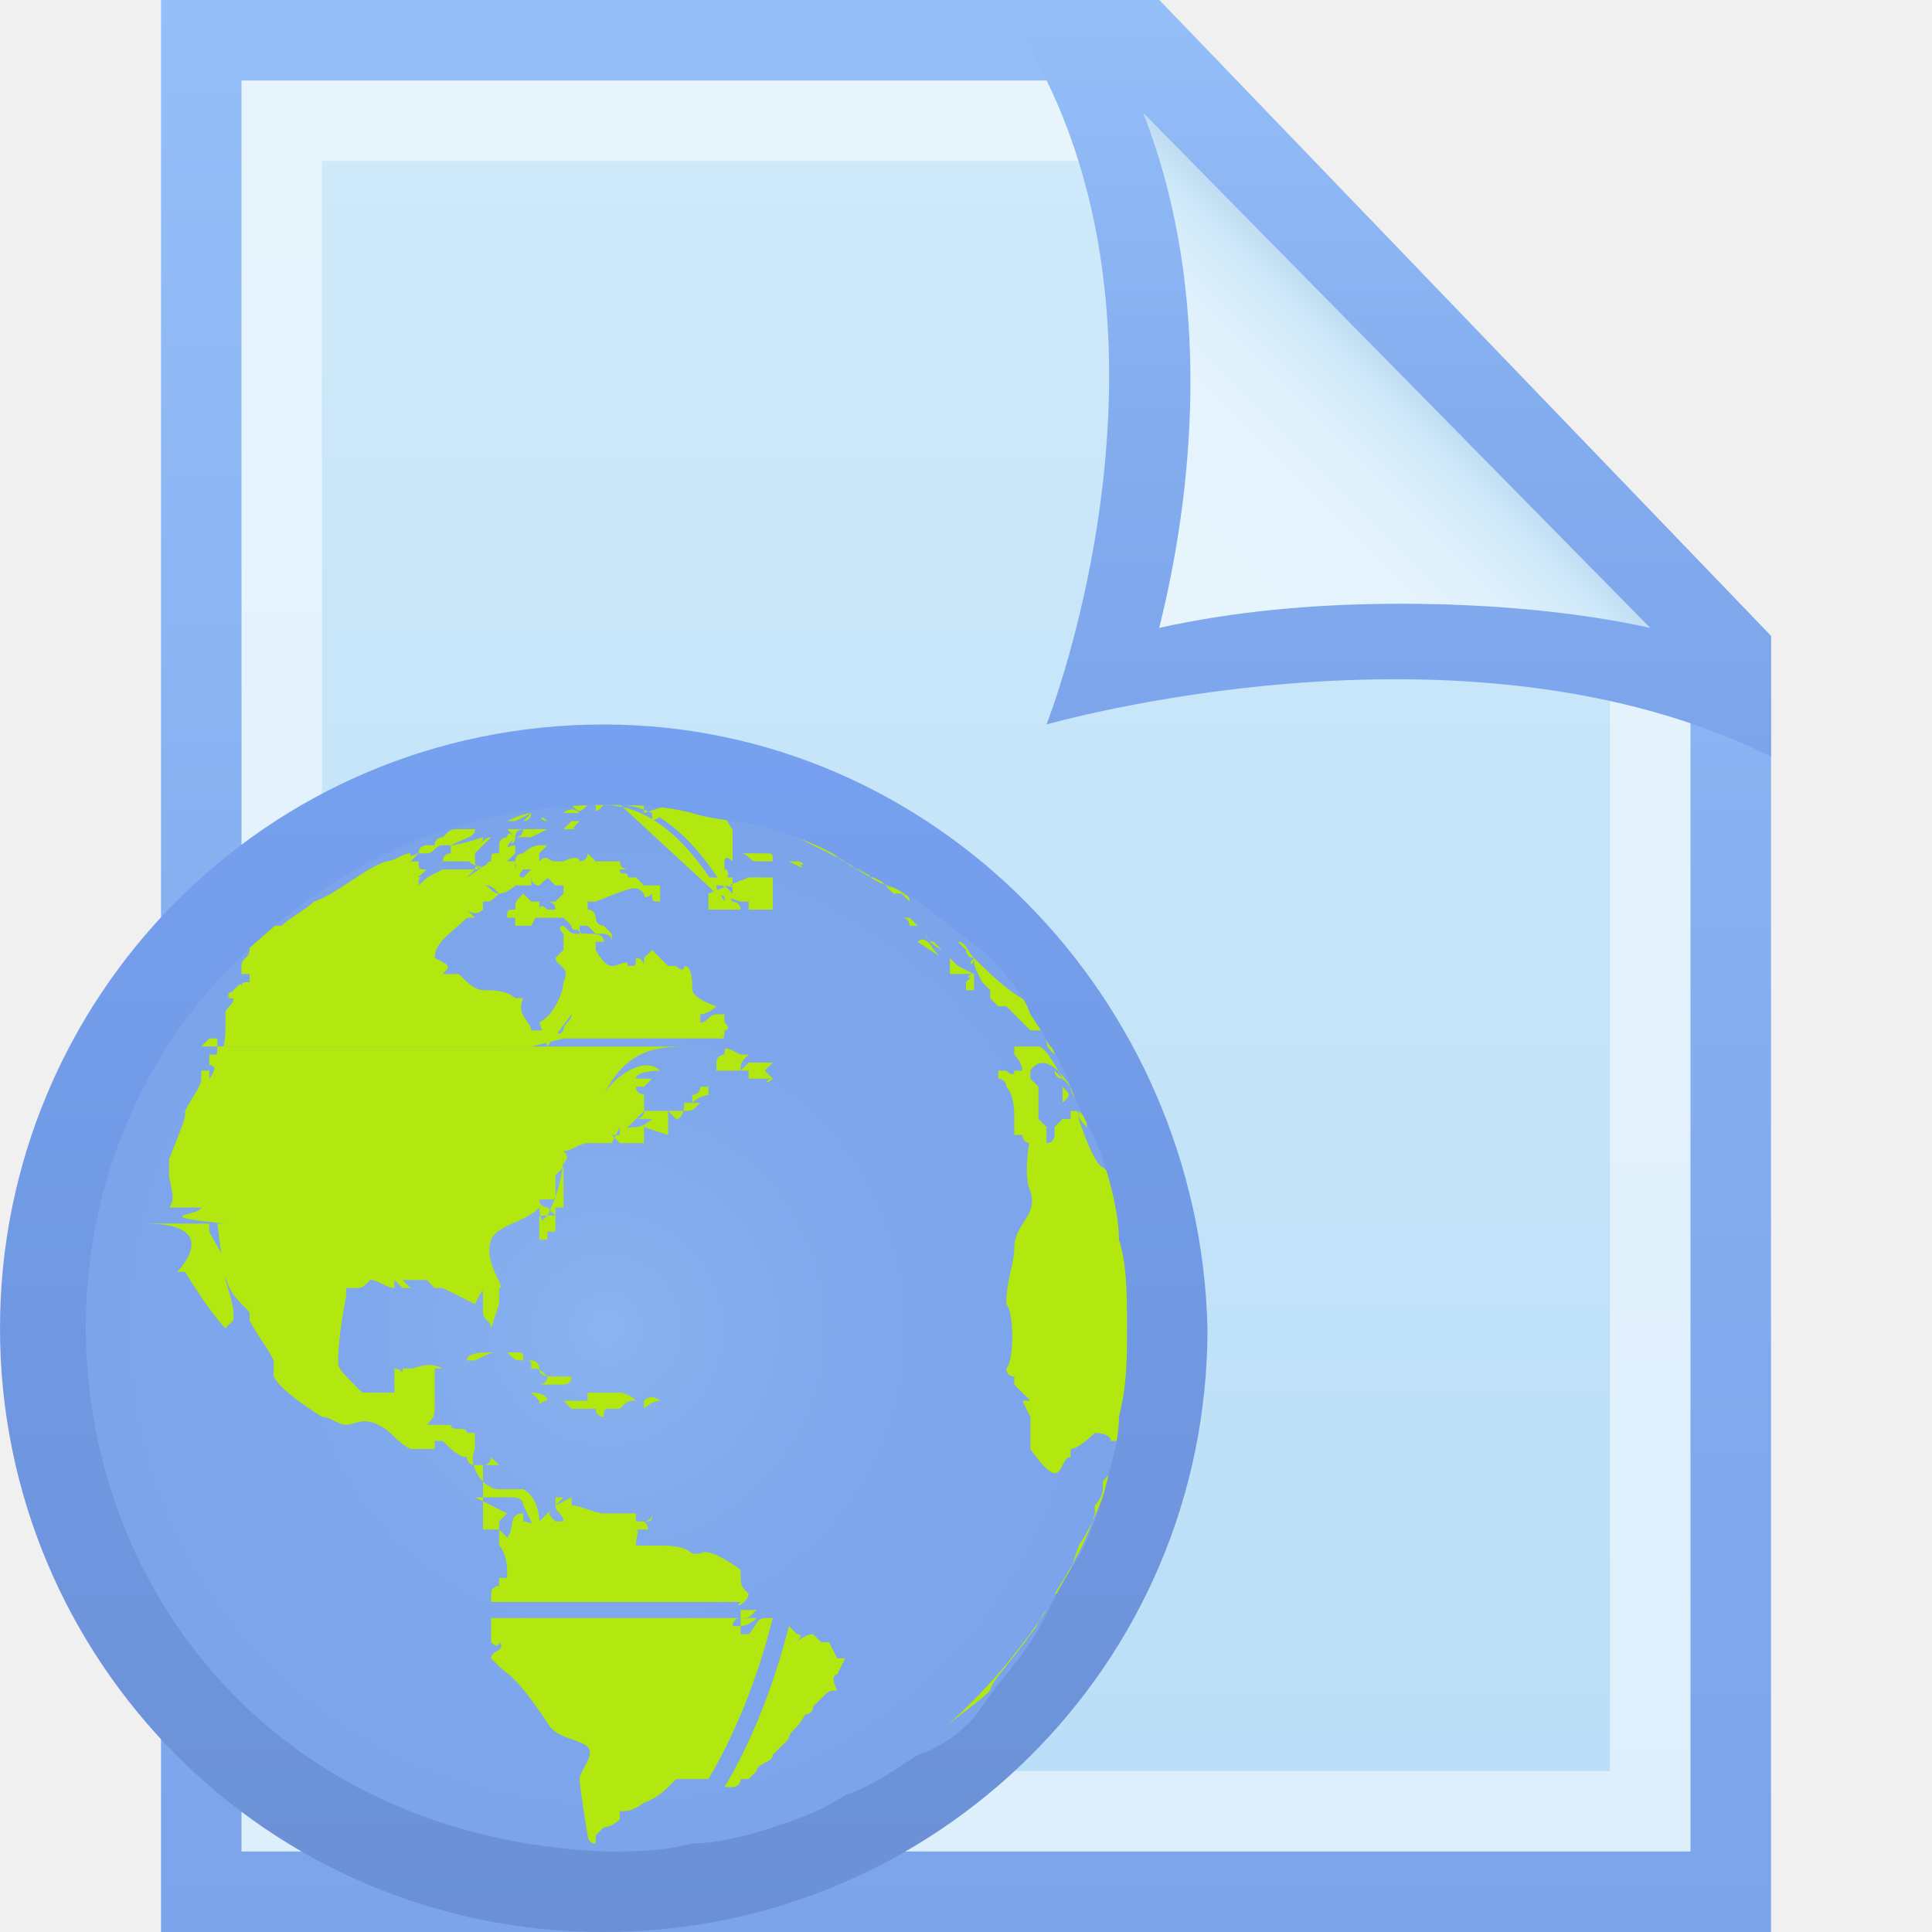
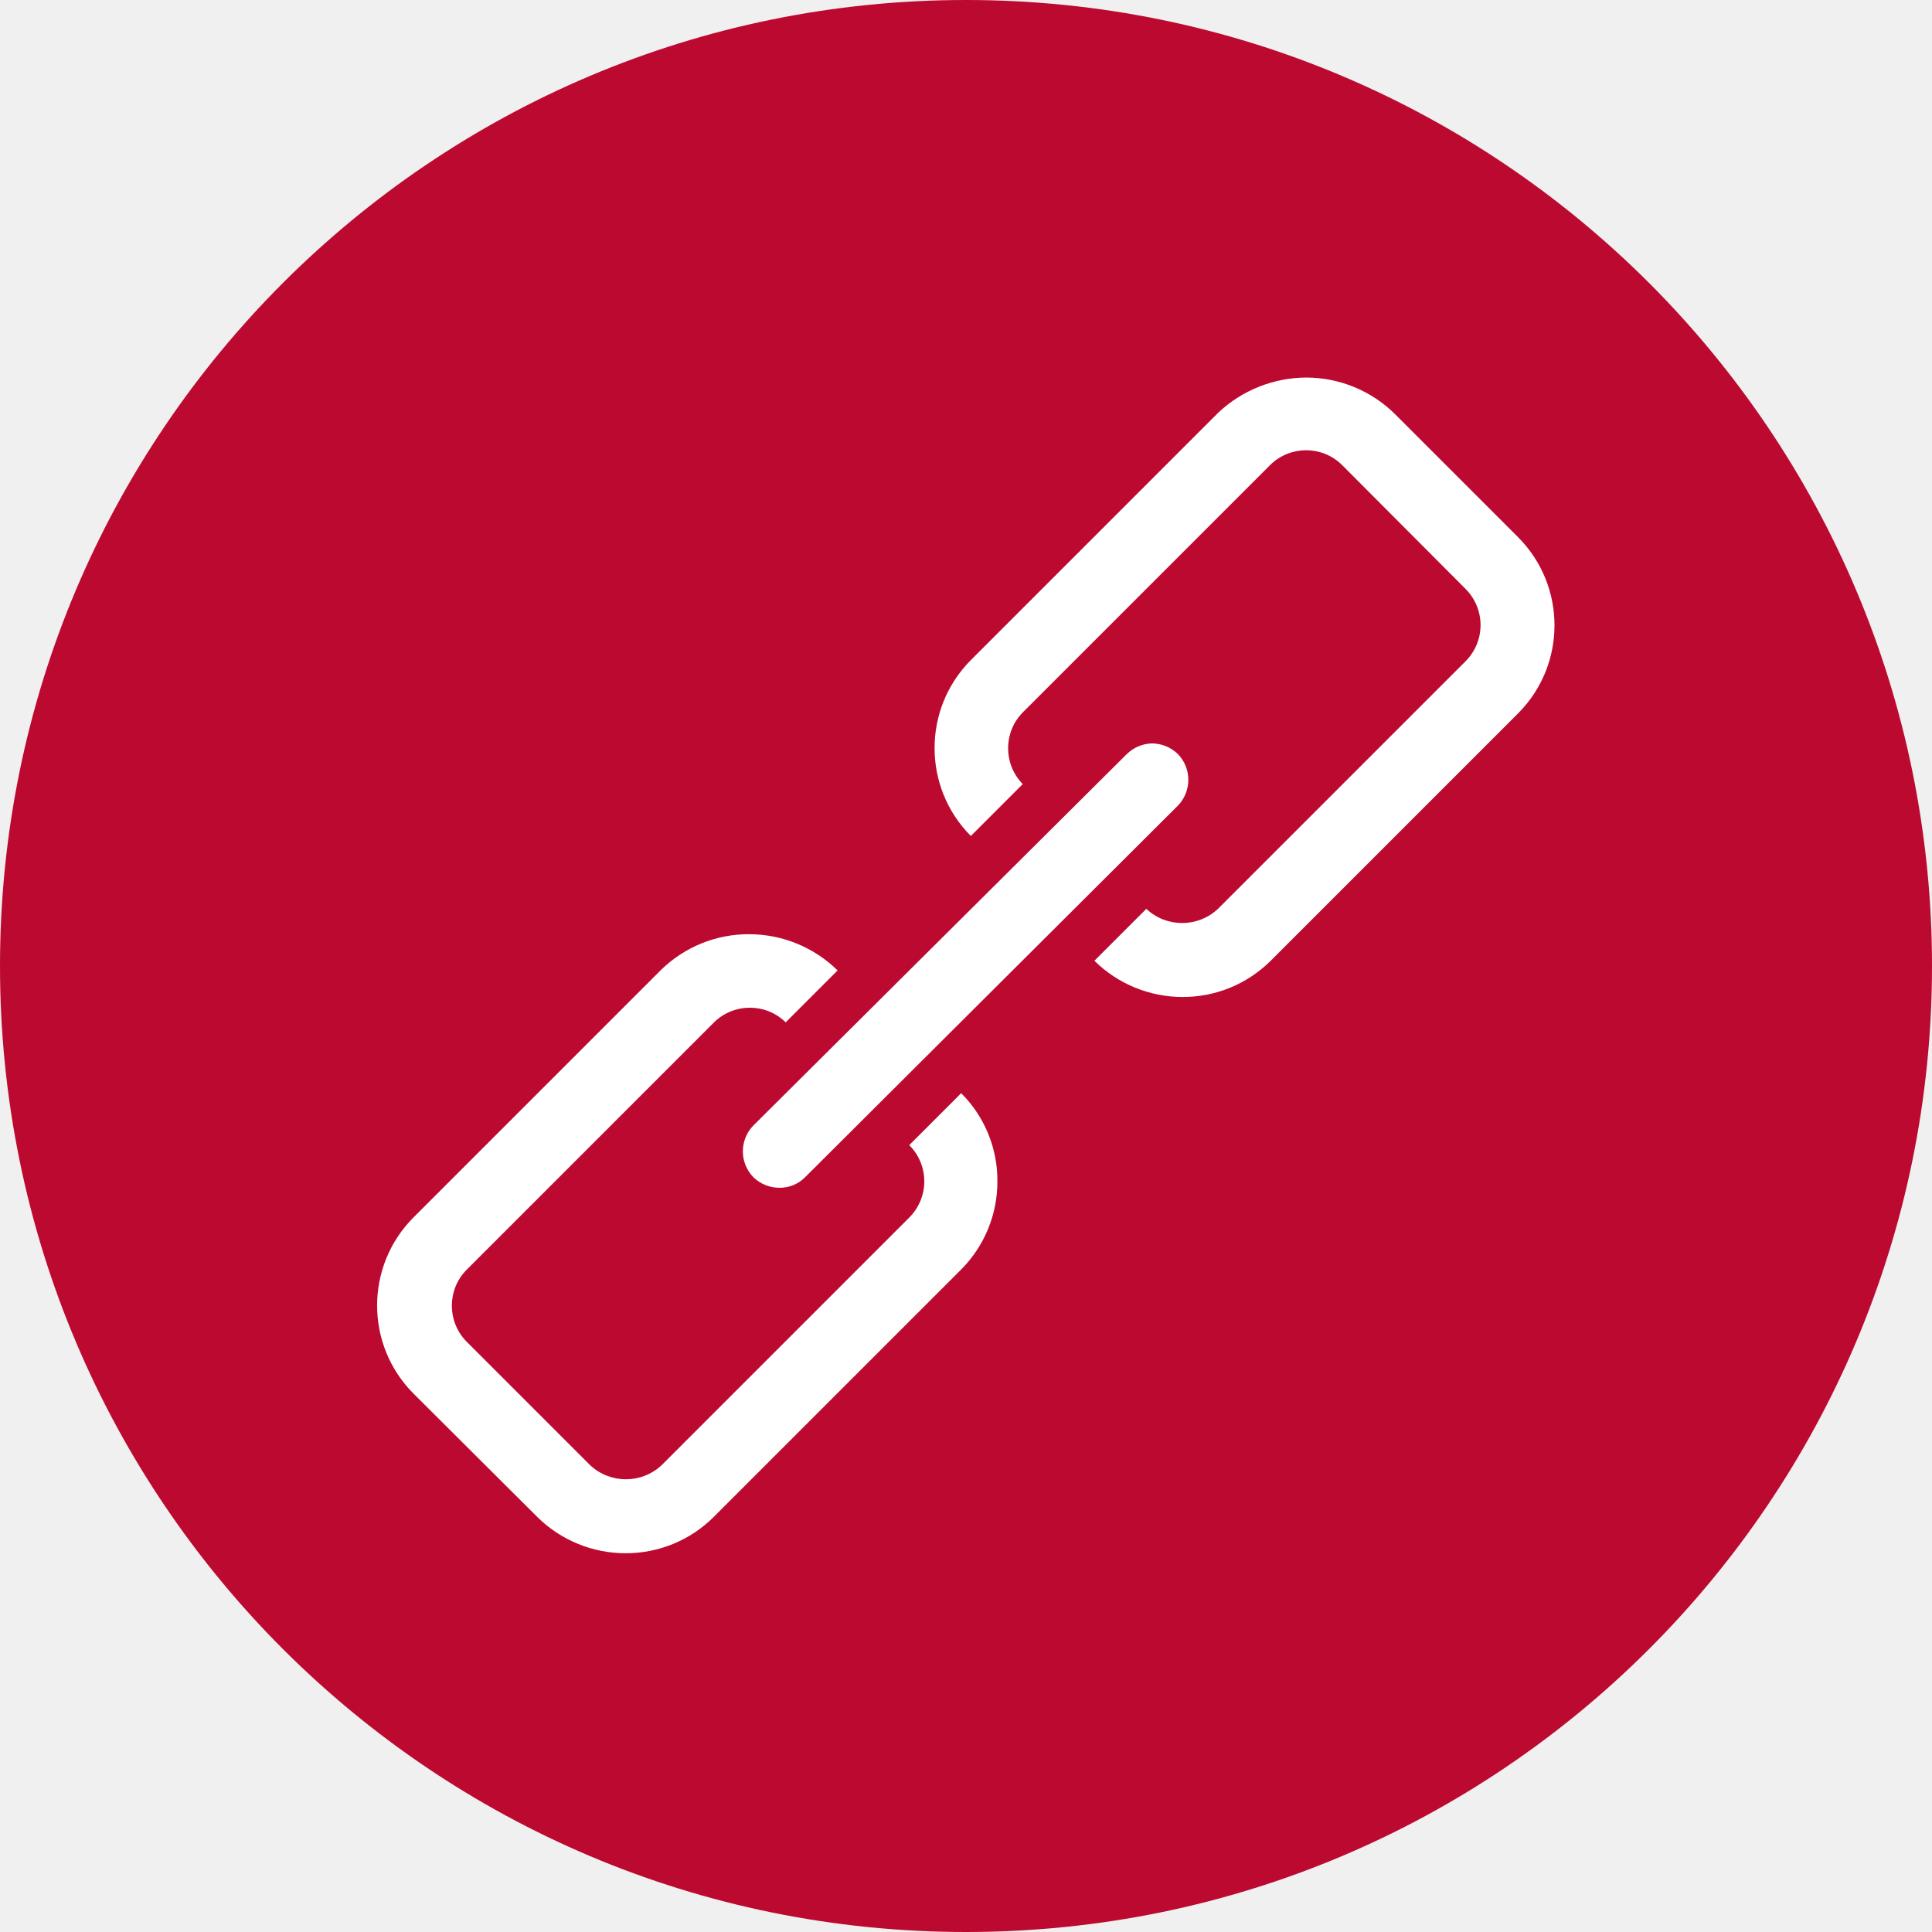
- <svg xmlns="http://www.w3.org/2000/svg" width="24" height="24" viewBox="0 0 24 24" preserveAspectRatio="xMinYMid meet" overflow="visible">
-   <linearGradient id="a" gradientUnits="userSpaceOnUse" x1="11.965" x2="11.965" y2="24">
-     <stop offset="0" stop-color="#95BFF8" />
-     <stop offset=".557" stop-color="#84ADEF" />
-     <stop offset="1" stop-color="#7CA4EB" />
-   </linearGradient>
-   <path fill="url(#a)" d="M14.4 0H2v24h20V7.9" />
-   <linearGradient id="b" gradientUnits="userSpaceOnUse" x1="11.965" y1="1" x2="11.965" y2="23">
-     <stop offset="0" stop-color="#E7F4FC" />
-     <stop offset="1" stop-color="#DEEFFC" />
-   </linearGradient>
-   <path fill="url(#b)" d="M14 1H3v22h18V8.3" />
-   <linearGradient id="c" gradientUnits="userSpaceOnUse" x1="11.965" y1="2" x2="11.965" y2="22">
-     <stop offset="0" stop-color="#CEE9F9" />
-     <stop offset="1" stop-color="#BBDFF8" />
-   </linearGradient>
-   <path fill="url(#c)" d="M13.6 2H4v20h16V8.7" />
-   <linearGradient id="d" gradientUnits="userSpaceOnUse" x1="17.211" x2="17.211" y2="9.359">
-     <stop offset="0" stop-color="#95BFF8" />
-     <stop offset=".557" stop-color="#84ADEF" />
-     <stop offset="1" stop-color="#7CA4EB" />
-   </linearGradient>
-   <path d="M13 9s5.2-1.5 9 .4V7.9L14.4 0h-2c2.7 3.7.6 9 .6 9z" fill="url(#d)" />
-   <linearGradient id="e" gradientUnits="userSpaceOnUse" x1="14.288" y1="7.545" x2="17.416" y2="4.417">
-     <stop offset="0" stop-color="#E7F4FC" />
-     <stop offset=".518" stop-color="#E5F3FC" />
-     <stop offset=".705" stop-color="#DEF0FB" />
-     <stop offset=".837" stop-color="#D3EBFA" />
-     <stop offset=".872" stop-color="#CEE9F9" />
-     <stop offset="1" stop-color="#BDD8F0" />
-   </linearGradient>
-   <path d="M20.5 7.8c-.9-.2-2-.3-3.1-.3s-2.1.1-3 .3c.4-1.6.7-4.1-.2-6.4l6.3 6.4z" fill="url(#e)" />
-   <radialGradient id="f" cx="7.531" cy="16.5" r="7" gradientUnits="userSpaceOnUse">
-     <stop offset="0" stop-color="#8BB4F0" />
-     <stop offset=".077" stop-color="#88B1EF" />
-     <stop offset=".488" stop-color="#7FA7EC" />
-     <stop offset="1" stop-color="#7CA4EB" />
-   </radialGradient>
-   <path d="M7.5 23.5C.4 23.2-1.6 15.1 3 11.2c1.8-1.6 3.8-1.7 4.6-1.7.4 0 .8 0 1.1.1.3 0 .7.1 1 .2.3.1.7.3 1 .4l.9.6c.3.2.6.4.8.7.3.3.5.5.7.8l.6.9c.2.3.3.7.4 1 .1.3.2.7.3 1.1.1.4.1.8.1 1.1s0 .8-.1 1.1c-.1.4-.1.7-.3 1.1-.1.3-.3.7-.4 1l-.6.9c-.2.3-.4.6-.7.8-.3.3-.5.5-.8.7l-.9.6c-.3.2-.7.3-1 .4-.3.1-.7.2-1.1.3-.3.2-.7.2-1.1.2" fill="url(#f)" />
-   <radialGradient id="g" cx="7.531" cy="16.5" r="6.486" gradientUnits="userSpaceOnUse">
-     <stop offset="0" stop-color="#8BB4F0" />
-     <stop offset=".077" stop-color="#88B1EF" />
-     <stop offset=".488" stop-color="#7FA7EC" />
-     <stop offset="1" stop-color="#7CA4EB" />
-   </radialGradient>
-   <path d="M7.5 23C1 22.7-.9 15.2 3.3 11.6 5 10.1 6.8 10 7.5 10c.4 0 .7 0 1.1.1.3.1.7.1 1 .2s.6.2.9.4c.3.2.6.3.9.5.3.2.5.4.8.6.2.2.5.5.6.8.2.3.4.6.5.9s.3.6.4.9.2.7.2 1c.1.3.1.7.1 1.1 0 .4 0 .7-.1 1.1-.1.3-.1.7-.2 1s-.2.6-.4.9-.3.6-.5.9-.4.5-.6.8-.5.5-.8.6c-.3.2-.6.4-.9.5-.3.2-.6.3-.9.4s-.7.2-1 .2c-.4.1-.7.1-1.1.1" fill="url(#g)" />
-   <path d="M6.1 10.8v-.1s-.1 0 0 .1c-.1-.1-.1 0-.2 0 0-.1.1 0 .2 0-.1 0 0 0 0 0M3 13h3.6l.4-.1c0-.1-.3-.1-.4-.1 0-.1-.2-.2-.1-.4h-.1c-.1-.1-.3-.1-.4-.1-.1 0-.2-.1-.3-.2h-.2c.1-.1.1-.1-.1-.2 0-.2.2-.3.4-.5h.1l-.1-.1s.1.1.2 0v-.1c.1 0 .1 0 .2-.1-.1 0-.1-.1-.2-.1.1 0 .1 0 .2.1 0 0 .1 0 .2-.1h.2v-.1s0 .1.1.1c.1-.1.1-.1.2-.1v-.1-.1c-.1 0-.1-.1-.2 0l-.2.2c-.1 0 0-.1 0-.1.1 0 .1 0 0-.1-.1 0-.1.1-.1.1v-.1h-.1l.1-.1v-.1c-.1 0-.2.1-.2.1-.1 0-.1 0-.1.1h0l-.3.2.1-.1h-.4c-.2.1-.2.1-.3.2 0-.1 0-.1.1-.1h-.2c.1 0 .1 0 .2-.1-.1 0-.1 0-.1-.1h-.1 0l.1-.1s-.3.1-.5.2h.1c.1 0 .2.1.3 0L5 11h-.2.4v-.1c0-.1-.1-.2 0-.2h-.1v-.1c-.1 0-.2.1-.3.1-.3.1-.6.4-.9.5-.1.1-.3.2-.4.3h-.1l-.4.3.2-.2-.1.1v.1c0 .1-.1.1-.1.2v.1h.1v.1c-.1 0-.1 0-.1.1 0-.1 0-.1-.1 0 0 .1-.1.1-.1.1h.1c0 .1-.1.1-.1.2v.2s0 .3-.1.3V13v-.1h-.1l-.1.1m5.8-2.6l-.1-.1c0 .1 0 .1.1.1-.1 0-.1 0 0 0-.1.1-.1.1 0 0-.1.1-.1.1 0 0-.1.1 0 .1 0 0m-2.4.3c.1-.1.1-.1 0 0v-.1l.1-.1.1-.1c-.1 0-.1.1-.2.1l.1-.1-.1.1h0s.1 0 .1-.1c0 0-.3.1-.4.1h.2-.2v.1s-.1 0-.1.1h.4c0 .1.1.1.1.1-.2-.1-.2-.1-.1-.1h-.1.1m2.3.3h-.1H8l-.1-.1h-.1c0-.1-.1 0-.1-.1h.1s-.1 0-.1-.1h-.1-.1-.1-.1.1l-.1-.1s0 .1-.1.1h-.1.1s0-.1-.2 0h-.1-.1-.1v-.1l.1-.1h-.1c-.1 0-.2.1-.2.1s-.1 0-.1.1h0c0 .1.1.1.1.1h.2s.1 0 .1.1l.1.1h-.1.2v.1l-.1.1h-.1s.1 0 .1.1h-.1c-.1-.1-.1 0-.1 0-.1 0-.1 0-.1.1H7l.1.1c0 .1.1 0 .1.1 0 0 .1 0 .1.1h.2c0-.1-.1-.1-.2-.1s-.1 0-.1-.1h.1l.1.1h.1s.1 0 .1.1v-.1l-.1-.1s0 .1.1.1l-.1-.1s-.1 0-.1-.1c0 0 0-.1-.1-.1v-.1h.1c.5-.2.5-.2.6-.1 0 0 0 .1.1 0 0 .1 0 .1.1.1v-.1-.1m-1.8-.6c.1 0 0 0 0 0 0-.1.1-.1.1-.1h-.1-.1l.1.1c-.1-.1-.1 0-.1 0-.1 0-.1.1-.1.1v.1h.1c0-.1 0-.1.1-.2-.1.1 0 .1 0 0M6.8 10.3s-.1 0 0 0c-.1 0-.1 0 0 0h-.2-.1s0 .1-.1.1h.2l.2-.1M5.9 10.3c.1 0 .1 0 0 0 .1 0 .1 0 0 0 .1 0 .1 0 0 0 .1 0 .1 0 0 0 .1 0 .1 0 0 0 .1 0 0 0 0 0h-.2c-.1 0-.1 0-.2.1 0 0-.1 0-.1.1h-.1s-.1 0-.1.1h.1c.1 0 .1-.1.2-.1h.1c.2-.1.3-.1.3-.2m1.3-.1H7h.1l-.1.1h.2c-.1 0-.1 0 0-.1m-.4 0c0-.1 0-.1 0 0 0-.1 0-.1 0 0 0-.1 0-.1 0 0 0-.1 0-.1 0 0 0-.1 0-.1 0 0 0-.1 0-.1 0 0 0 0-.1 0 0 0-.1 0-.1 0 0 0-.1-.1-.1 0 0 0-.1 0-.1 0 0 0h0c-.1 0-.1 0 0 0h-.1-.1.2m-.3 0c.1 0 .1 0 0 0 .1 0 .1 0 0 0 .1 0 0 0 0 0s.1 0 .1-.1l-.1.1h-.1.1-.1.1-.1-.1-.1H6.5m.4-.1c.1 0 .1 0 0 0 .1 0 .1 0 0 0m-.3 0c.1 0 .1 0 0 0 .1 0 .1 0 0 0 .1 0 0 0 0 0-.1 0-.3.1-.3.1h-.1.2l.2-.1m.2 0h-.1.1m.3 0c0-.1 0-.1 0 0 0-.1 0-.1 0 0 0-.1 0-.1 0 0-.1 0-.1 0 0 0m-.1 0h.2c-.1-.1-.2 0-.2 0 0-.1 0 0 0 0m.3-.1s.1 0 0 0c.1 0 0 0 0 0s.1 0 0 0c.1 0 .1 0 0 0 .1 0 .1 0 0 0 .1 0 .1 0 0 0 .1 0 .1 0 0 0 .1 0 .1 0 0 0 .1 0 .1 0 0 0 .1 0 .1 0 0 0 .1 0 .1 0 0 0 .1 0 .1 0 0 0 .1 0 .1 0 0 0 .1 0 .1 0 0 0h0c.1 0 .1 0 0 0h-.2c.1.1.1.1.2 0 0 .1 0 0 0 0m.2 0h-.1.1c-.1 0-.1 0 0 0h-.1-.1-.1.2c0 .1 0 .1.1 0-.1.1-.1.1 0 0-.1.1-.1.1 0 0-.1.1 0 0 0 0M9 11.2c-.4-.7-.9-1.2-1.5-1.2H7.8h-.2-.2.1-.1-.1.1l.1-.1h-.1l-.1.1h.1v-.1h.1s-.1-.1-.1 0h.2c1.3 1.2 1.3 1.2 1.4 1.3-.1-.1-.1-.1 0 0-.1 0-.1 0 0 0-.1 0-.1 0 0 0-.1 0-.1 0 0 0-.1 0-.1 0 0 0-.1 0-.1 0 0 0-.1 0-.1 0 0 0-.1 0-.1 0 0 0-.1 0-.1 0 0 0-.1 0-.1 0 0 0-.1 0 0 0 0 0" fill="#B3E710" />
-   <path d="M9.4 20.1h-.2v.1s.1 0 .2-.1m-.6 2c.3-.5.6-1.2.8-2h-.1c-.1 0-.1.1-.2.2h-.1v-.1h-.1s0-.1.1-.1H6.1V20.4c.1.1.1 0 .1 0 .1.1-.1.1-.1.2l.1.1c.1.1.2.1.6.7.1.2.4.2.5.3.1.1-.1.3-.1.4h-.1.1c0 .1.1.7.1.7s0 .1.1.1v-.1l.1-.1s.1 0 .2-.1v-.1c.1 0 .2 0 .4-.2l-.1.1c.2-.1.2-.1.4-.3h.4m4.9-3.8s0 .1 0 0c0 .1 0 0 0 0m.3-2.9c0-.2-.1-.5-.1-.7 0-.1-.1-.1-.2-.2 0 0-.1 0-.3-.6 0-.1 0-.1-.1-.1v.1h-.1l-.1.1v.1s0 .1-.1.1h-.1c-.1 0-.1 0-.1-.1 0 0-.1.5 0 .7.1.3-.2.4-.2.7 0 .2-.1.4-.1.7.1.1.1.7 0 .8 0 0 0 .1.1.1v.1-.1-.1.2l.1.1.1.1h-.1l.1.2v.4s.2.3.3.3c.1 0 .1-.2.2-.2V18c.1 0 .3-.2.3-.2s.2 0 .2.1h.2c0 .1-.2.1-.2.1h.1l.1.1h-.1c0 .1-.1.2-.2.3v.1s0 .1-.1.2v.1c-.1.4-.5 1-.5 1 .1 0 .2-.3.3-.6.2-.3.3-.6.4-.9s.2-.6.2-1c.1-.3.1-.7.1-1 0-.2 0-.5-.1-.9m-.6-1.6c0 .1 0 .1.1.2 0-.1 0-.1-.1-.2m-.2-.3c0-.1 0-.1 0 0v.2c.1-.1.1-.1 0-.2m-.1-.2s0-.1 0 0 .1.1.1.1l-.1-.1m.2.2s-.1 0 0 0l-.1-.1s-.2-.4-.3-.4h-.3v.1s.1.1.1.2h-.1c0 .1-.1 0-.1 0h-.1v.1s.1 0 .1.1c.1.1.1.3.1.4v.2h.1s0 .1.1.1c0 .1.1.1.1.1v-.1h.1v-.1-.1l-.1-.1v-.2-.1-.1l-.1-.1v-.1c.2-.3.5.2.5.2s0 .1 0 0c0 .1 0 .1 0 0 .1.1.1.2.1.2v0s-.1-.1-.1-.2m-.4-.6s.1.1 0 0c.1.1 0 0 0 0m.2.2c0-.1-.1-.1-.1-.2 0 .1 0 .1.1.2-.1-.1-.1-.1 0 0-.1 0 0 0 0 0m-3.9-.2c-.1 0-.1 0-.1.1 0-.1 0-.1.1-.1m-6.5-.4c.1 0 0 0 0 0 0 .1 0 .1 0 0 0 .1 0 .1 0 0m.2-.1c0-.1 0-.1 0 0l.1-.1c-.2 0-.2.1-.1.1-.1 0-.1 0 0 0-.1 0-.1 0 0 0-.1 0-.1 0 0 0-.1 0-.1 0 0 0-.1 0-.1 0 0 0-.1 0-.1 0 0 0m0-.2c.1-.1.1-.1 0 0 .1-.1.1-.1 0 0 .1-.1.1-.1 0 0 0-.1 0 0 0 0m.1-.1c0-.1 0-.1 0 0 .1-.1.1-.1 0 0 .1-.1.1-.1 0 0 0-.1 0-.1 0 0 0-.1 0 0 0 0m6 .9v-.2s.1 0 0-.1v-.1h-.1c-.1 0-.1.1-.2.1v-.1c.1 0 .2-.1.2-.1-.3-.1-.3-.2-.3-.2 0-.1 0-.3-.1-.3 0 0 0 .1-.1 0v.1h.1c0-.1-.1 0-.1-.1h-.1l-.2-.2-.1.1v.1c0-.1 0 0 0 0s0-.1-.1-.1c0 .1 0 .1-.1.1 0-.1-.1 0-.2 0v-.1.1c-.1 0-.2-.2-.2-.2v-.1l-.1-.1h-.1c-.1 0-.1 0-.2-.1 0 0-.1 0 0 .1v.2l-.1.1c0 .1.2.1.1.3 0 .1-.1.4-.3.5l.1.3.3-.4c0 .1-.1.1-.1.2l-.1.1s-.1 0-.1-.1h-.1v.1H9l-.1-.1c.1.1.1.1.1 0m0-1.5c0-.1 0-.1 0 0m-2.2 0h-.1v-.1h-.1l-.1-.1c-.1.1-.1.1-.1.2-.1 0-.1 0-.1.1h.1v.1h.2c.1-.2.1-.2.2-.2m.5-.5s-.1 0 0 0c-.2 0-.2.1-.1.1-.1 0 0 .1.1-.1" fill="#B3E710" />
-   <path d="M9.6 13.4s0-.1 0 0c-.1-.1-.1-.1 0 0-.1 0-.1 0 0 0l-.1-.1h0l.1-.1h-.1-.1-.1l-.1.1c0-.1 0-.1.1-.2h-.1C9 13 9 13 9 13.1h-.1.1s-.1 0-.1.1v.1h.4l-.1.1.1-.1v.1h.3c-.1 0-.1.1 0 0 0 .1 0 .1 0 0 0 .1 0 0 0 0m2-1.6s-.1-.2-.2-.1v.1h-.1.1v-.1c.3.2.3.2.2.1 0 .1 0 .1 0 0m-.1-.1s-.1 0 0 0c-.1 0-.1 0 0 0-.1 0 0 0 0 0m.3 0c0-.1 0-.1 0 0 .1 0 .1 0 0 0 .1 0 .1 0 0 0 .1 0 .1 0 0 0 .1 0 .1 0 0 0 .1 0 0 0 0 0m-.2-.3c0 .1 0 .1 0 0 0 .1 0 .1 0 0l.1.1-.1-.1c0 .1 0 .1 0 0 0 .1 0 .1 0 0m-2.2 0s-.1 0 0 0c-.1 0 0 0 0 0m2.7.7L12 12l.1.1-.2-.1-.2-.2c-.2-.1-.2-.2-.2-.2l-.1-.1h-.1s0-.1-.1-.1h.1l.1.1.1.1s0 .1.1.1l.1.1.1.1v.2h.3c-.1.1-.1.1 0 0-.1.1-.1.1 0 0-.1.1-.1 0 0 0l-.1.1v.1h.1v-.2c0 .1 0 .1 0 0 0 .1 0 .1 0 0 0 .1 0 .1 0 0m-2.2-1.4h-.1-.1-.1-.1-.1-.1.1c-.1 0-.1-.1-.2-.1H9.5c.1 0 .1 0 .1.1h.2c.2.1.2.1.1 0 .1.1.1.1 0 0 .1.1.1 0 0 0 .1 0 .1 0 0 0 .1 0 0 0 0 0m-1.3-.5c-.1 0-.1 0 0 0m3.5 1.7s-.1-.1 0 0c-.1 0 0 0 0 0l-.1-.1s0 .1.1.1l-.1-.1-.1-.1-.1-.1h-.1.1l.1.1c.1 0 .1.1.2.2-.1 0-.1 0 0 0-.1 0-.1 0 0 0 0 0-.1 0 0 0 0 0-.1 0 0 0-.1 0-.1 0 0 0-.1 0-.1 0 0 0 0 .1 0 .1 0 0-.1 0-.1 0 0 0-.1 0-.1 0 0 0-.1.1 0 .1 0 0v0c0 .1 0 .1.1.3l.1.1v.1l.1.1h.1l.1.1.2.2h.3c-.1-.1-.1-.2-.2-.3-.3-.1-.6-.4-.8-.6m-1.6-1.2l-.6-.3H10.2s.1 0 .1.1c.1.2.2.2.2.2 0 .1 0 .1 0 0 .1.1.2.1.2.1s.1 0 .1.1h.1l.1.1.1.1h.1s.1 0 .1.1l.1.1-.2-.2h.1l.1.1.1.1.1.1.1.1-.1-.1-.1-.1-.3-.3c-.1.1-.4-.1-.7-.3m-2.2-.6s-.1 0 0 0c-.1 0 0 0 0 0m-.1 0c-.1 0-.1 0 0 0M8 10c-.1 0-.1 0 0 0-.1 0 0 0 0 0m-.1 0c-.1 0-.1 0 0 0-.1 0-.1 0 0 0-.1 0 0 0 0 0m-.1 0s-.1 0 0 0c-.1 0-.1 0 0 0-.1 0-.1 0 0 0m-.1 0c-.1 0-.1 0 0 0-.1 0-.1 0 0 0-.1 0-.1 0 0 0-.1 0 0 0 0 0m.2 0h-.2.2m-.3 0s-.1 0 0 0M9 10h-.3v.2h.1s.2 0 .2.1V10h-.3v.1-.1-.1l.2.1.2.1-.2-.1-.2-.1c-.2.1.3.2.3.1v.1h-.3l-.1-.1-.1-.1h.1v.1h-.1.1v-.2h.2c0 .2.2.3.2.2h-.7l-.3.1V10l.5-.1v.1h-.4v.1h0v.1l.2-.1h.2s0 .1 0 0h-.1-.1-.1-.1V10H8h-.1-.1-.1c.5 0 1 .5 1.4 1.2v-.1-.2V11.2s.1 0 .1.1h-.1-.2H8.8v-.2l.5-.2v.4h.2s.1 0 0 0h.1v-.4h-.3V11.2h-.1l-.1-.1h.5-.3-.2.2H9h.5L9 11H9.3v.1s0 .1-.1.1l-.3-.1V11s.1 0 .1-.1h-.2l.2.3V11l.1.1V11v-.1H9h-.2v.1H9s.1-.2 0-.2v-.1s0-.1.1 0V10.8v-.2-.3C9 10.2 9 10 9 10v.2s0 .1-.1.1l.1.1h-.1.1V10h-.2.2v.1-.1h-.1.1v.2h-.1l-.1-.1-.1-.1" fill="#B3E710" />
-   <path d="M10.4 20.8l.1-.2h-.1l-.1-.2h-.1l-.1-.1s-.1 0-.2.1c0 0 .1-.1 0-.1l-.1-.1c-.2.8-.5 1.5-.8 2h.1s.1 0 .1-.1h.1l.1-.1c0-.1.2-.1.2-.2l.2-.2c0-.1.1-.1.2-.3 0 0 .1 0 .1-.1l.1-.1c.1-.1.1-.1.2-.1-.1-.2 0-.2 0-.2m2.4-.5c.1-.1.1-.2.2-.3-.6.9-1.1 1.3-1.3 1.5.2-.2.4-.3.6-.5 0-.1.3-.4.5-.7M9.4 20h-.2v.1c.1 0 .1 0 .2-.1 0 .1 0 .1 0 0m-1.3-1.2s0 .1 0 0c0 .1 0 .1 0 0 0 .1-.1.1-.1.1.1 0 .1 0 .1-.1 0 .1 0 .1 0 0m-1.3-1.4c0-.1-.2-.1-.2-.1l.1.1c0 .1 0 0 .1 0m1.4 0s-.1-.1-.2 0v.1c.1-.1.2-.1.2-.1m-.3 0c-.1-.1-.2-.1-.2-.1h-.1-.1H7.2h.1v.1H7l.1.1H7.4s0 .1.1.1c0-.1 0-.1.1-.1h.1c.1-.1.1-.1.2-.1-.1 0-.1 0 0 0m-.8-.3h-.2c-.1 0-.2 0-.2-.1 0 0 0-.1-.1-.1h-.1c-.1 0-.1 0-.2-.1h-.2c-.1 0-.3 0-.3.1h.1c.2-.1.2-.1.3-.1h.2c.1 0 .1 0 .1.1.1 0 .1 0 .1.1.1 0 .1 0 .2.1 0 0 0 .1-.1.1H7s.1 0 .1-.1M7 15s-.1-.1 0 0c-.1-.1-.1-.1 0 0-.1 0 0 0 0 0M8.9 13.6s-.1-.1 0 0h-.1v-.1h-.1s0 .1-.1.1v.1c.1-.1.2-.1.3-.1-.1 0 0 0 0 0m-6.2-.3c0-.1 0-.1 0 0 0-.1 0-.1 0 0v-.1-.1h-.1v.2c0-.1 0-.1.1 0-.1-.1-.1-.1 0 0 0-.1-.1-.1 0 0-.1-.1-.1-.1 0 0-.1-.1 0 0 0 0m6.6 6.5c-.1-.1-.1-.1-.1-.3 0 0-.4-.3-.5-.2h-.1c-.1-.1-.3-.1-.4-.1h-.3c0-.2.1-.2-.1-.2H8.1c-.1 0 0 0-.1-.1h-.1v-.1H8h-.5c-.1 0-.3-.1-.4-.1v-.1l-.2.1c0 .1.1.1.1.2h-.1c-.1-.1-.1-.1 0-.2v-.1H7l-.3.3s0-.3-.2-.4h-.3c-.2 0-.4-.3-.3-.5v-.2h-.1c0-.1-.2 0-.2-.1h-.3c.1-.1.1-.1.1-.3v-.1-.1-.2h.1c-.2-.1-.3 0-.4 0H5c0 .1 0 0-.1 0V17.3h-.4c-.3-.3-.3-.3-.3-.4 0-.3.1-.8.1-.8V16h.1c.1 0 .1 0 .2-.1v-.1.1c.1 0 .2.1.3.1v-.1l.1.1h.1l-.1-.1h.1l.1.1-.1-.1H5 5.3l.1.1h.1l.2.1.2.1c.1-.2.1-.2.1-.1v.2c0 .1.1.1.1.2l.1-.3V16c.1 0-.2-.3-.1-.6.1-.2.4-.2.6-.4v.1h.2-.1.1v0l-.1-.1h.1v.2-.1s0-.1-.1-.1c0 0-.1 0-.1-.1h.2v.4h-.2v-.2-.1s0 .2.1.2V15v-.1.4-.5.5-.4.5h-.1v-.2l.1-.1V15v.3s0-.1 0 0v-.1-.1c.2-.4.2-.7.2-.8V14v1h-.1v-.4l.1-.1c0-.1.1-.1 0-.2.1 0 .2-.1.3-.1H7.6l.1-.2H8v.2H7.7l-.1-.1h.1c0-.1.2-.1.2-.1h-.1l-.1.1v-.2s0 .1 0 0v.1-.1s0 .1.1.1v.1-.2h.1s.1 0 .1-.1v.4s0-.2-.1-.1V14c.1 0 .2-.1.2-.1H8h-.4v.1H7.8l.2-.2h.1v.1h.1l.1-.1v.2l-.2-.1-.1-.1h.5c.1 0 .1 0 .2-.1h-.1-.1s0 .2-.1.2v.2-.2l-.1-.1V14.1L8 14v-.4h.2-.1c-.1 0-.2 0-.2-.1H8l.1-.1h-.2c0-.1.3-.1.3-.1-.2-.2-.6.1-.7.3.3-.6.7-.6 1.1-.6h.3H2.7s0 .3-.1.4v-.1h-.1v.1c0 .1-.1.2-.2.4 0 .1 0 .1-.2.6v.2c0 .1.1.3 0 .4h.4c0 .1-.7.1.3.2h-1c1 0 .4.6.4.6h.1s.3.5.5.7l.1-.1v-.1c0-.1-.1-.4-.1-.4v-.1c0-.2-.1-.3-.2-.5v-.1h.1c.1.8.1.8.4 1.1v.1c.1.2.2.3.3.5v.2c.1.2.6.5.6.5.1 0 .2.1.3.1.1 0 .2-.1.4 0s.2.2.4.3h.3v-.1h.1c.1.1.2.2.3.2 0 0 0 .1.1.1H6s.1 0 .1-.1l.1.1H6v.8h.2v-.1l.1-.1-.2-.1-.2-.1h.4c.1 0 .2 0 .2.1l.1.2s0 .2.1.2V19s-.1-.1-.2-.1v-.1c-.2 0-.1.2-.2.3l-.1-.1v.2c.1.1.1.3.1.3v.1h-.1v.1s-.1 0-.1.1v.1H9.2c-.1.1.1 0 .1-.1" fill="#B3E710" />
-   <linearGradient id="h" gradientUnits="userSpaceOnUse" x1="7.465" y1="9.034" x2="7.465" y2="23.966">
-     <stop offset="0" stop-color="#76A1F0" />
-     <stop offset="1" stop-color="#6B90D5" />
-   </linearGradient>
-   <path d="M7.5 9C3.3 9 0 12.4 0 16.5S3.3 24 7.5 24c4.1 0 7.5-3.3 7.5-7.5-.1-4.1-3.4-7.5-7.5-7.5zm6.2 9.6c-.1.3-.2.6-.4.9s-.3.6-.5.9-.4.5-.6.8-.5.5-.8.6c-.3.2-.6.4-.9.5-.3.2-.6.3-.9.4s-.7.2-1 .2c-.4.1-.7.1-1.1.1-6.5-.3-8.4-7.8-4.2-11.4C5 10.1 6.8 10 7.5 10c.4 0 .7 0 1.1.1.3.1.7.1 1 .2s.6.2.9.4c.3.2.6.3.9.5.3.2.5.4.8.6.2.2.5.5.6.8.2.3.4.6.5.9s.3.6.4.9.2.7.2 1c.1.3.1.7.1 1.1 0 .4 0 .7-.1 1.1 0 .3-.1.6-.2 1z" fill="url(#h)" />
+ <svg xmlns="http://www.w3.org/2000/svg" id="Layer_1" data-name="Layer 1" width="48" height="48" viewBox="0 0 48 48">
+   <defs>
+     <style>.cls-1{fill:#bc0930;}.cls-2{fill:#fff;}</style>
+   </defs>
+   <circle class="cls-1" cx="24" cy="24" r="24" />
+   <path id="path1" class="cls-2" d="M18.62,23.21a3.14,3.14,0,0,1,2.19.9l-1.29,1.29a1.27,1.27,0,0,0-1.78,0l-6.15,6.15a1.27,1.27,0,0,0,0,1.78l3.07,3.07a1.3,1.3,0,0,0,1.78,0l6.15-6.15a1.27,1.27,0,0,0,0-1.8l1.29-1.29a3.06,3.06,0,0,1,.9,2.19,3.09,3.09,0,0,1-.9,2.19l-6.15,6.15a3.09,3.09,0,0,1-2.19.9,3.12,3.12,0,0,1-2.19-.9l-3.08-3.07a3.1,3.1,0,0,1,0-4.37l6.15-6.15A3.11,3.11,0,0,1,18.62,23.21Zm10-4.74a.93.93,0,0,1,.64.26.92.92,0,0,1,0,1.29L20,29.25a.88.88,0,0,1-.64.26.93.93,0,0,1-.64-.26.92.92,0,0,1,0-1.29L28,18.73A.93.93,0,0,1,28.61,18.47Zm3.84-9.09a3.14,3.14,0,0,1,2.19.9l3.07,3.07a3.1,3.1,0,0,1,0,4.37l-6.15,6.15a3.09,3.09,0,0,1-2.19.9,3.12,3.12,0,0,1-2.19-.9l1.29-1.29a1.3,1.3,0,0,0,1.78,0l6.15-6.15a1.27,1.27,0,0,0,0-1.8l-3.07-3.08a1.27,1.27,0,0,0-1.78,0L25.41,17.7a1.27,1.27,0,0,0,0,1.78l-1.29,1.29a3.1,3.1,0,0,1,0-4.37l6.15-6.15A3.21,3.21,0,0,1,32.46,9.38Z" />
</svg>
